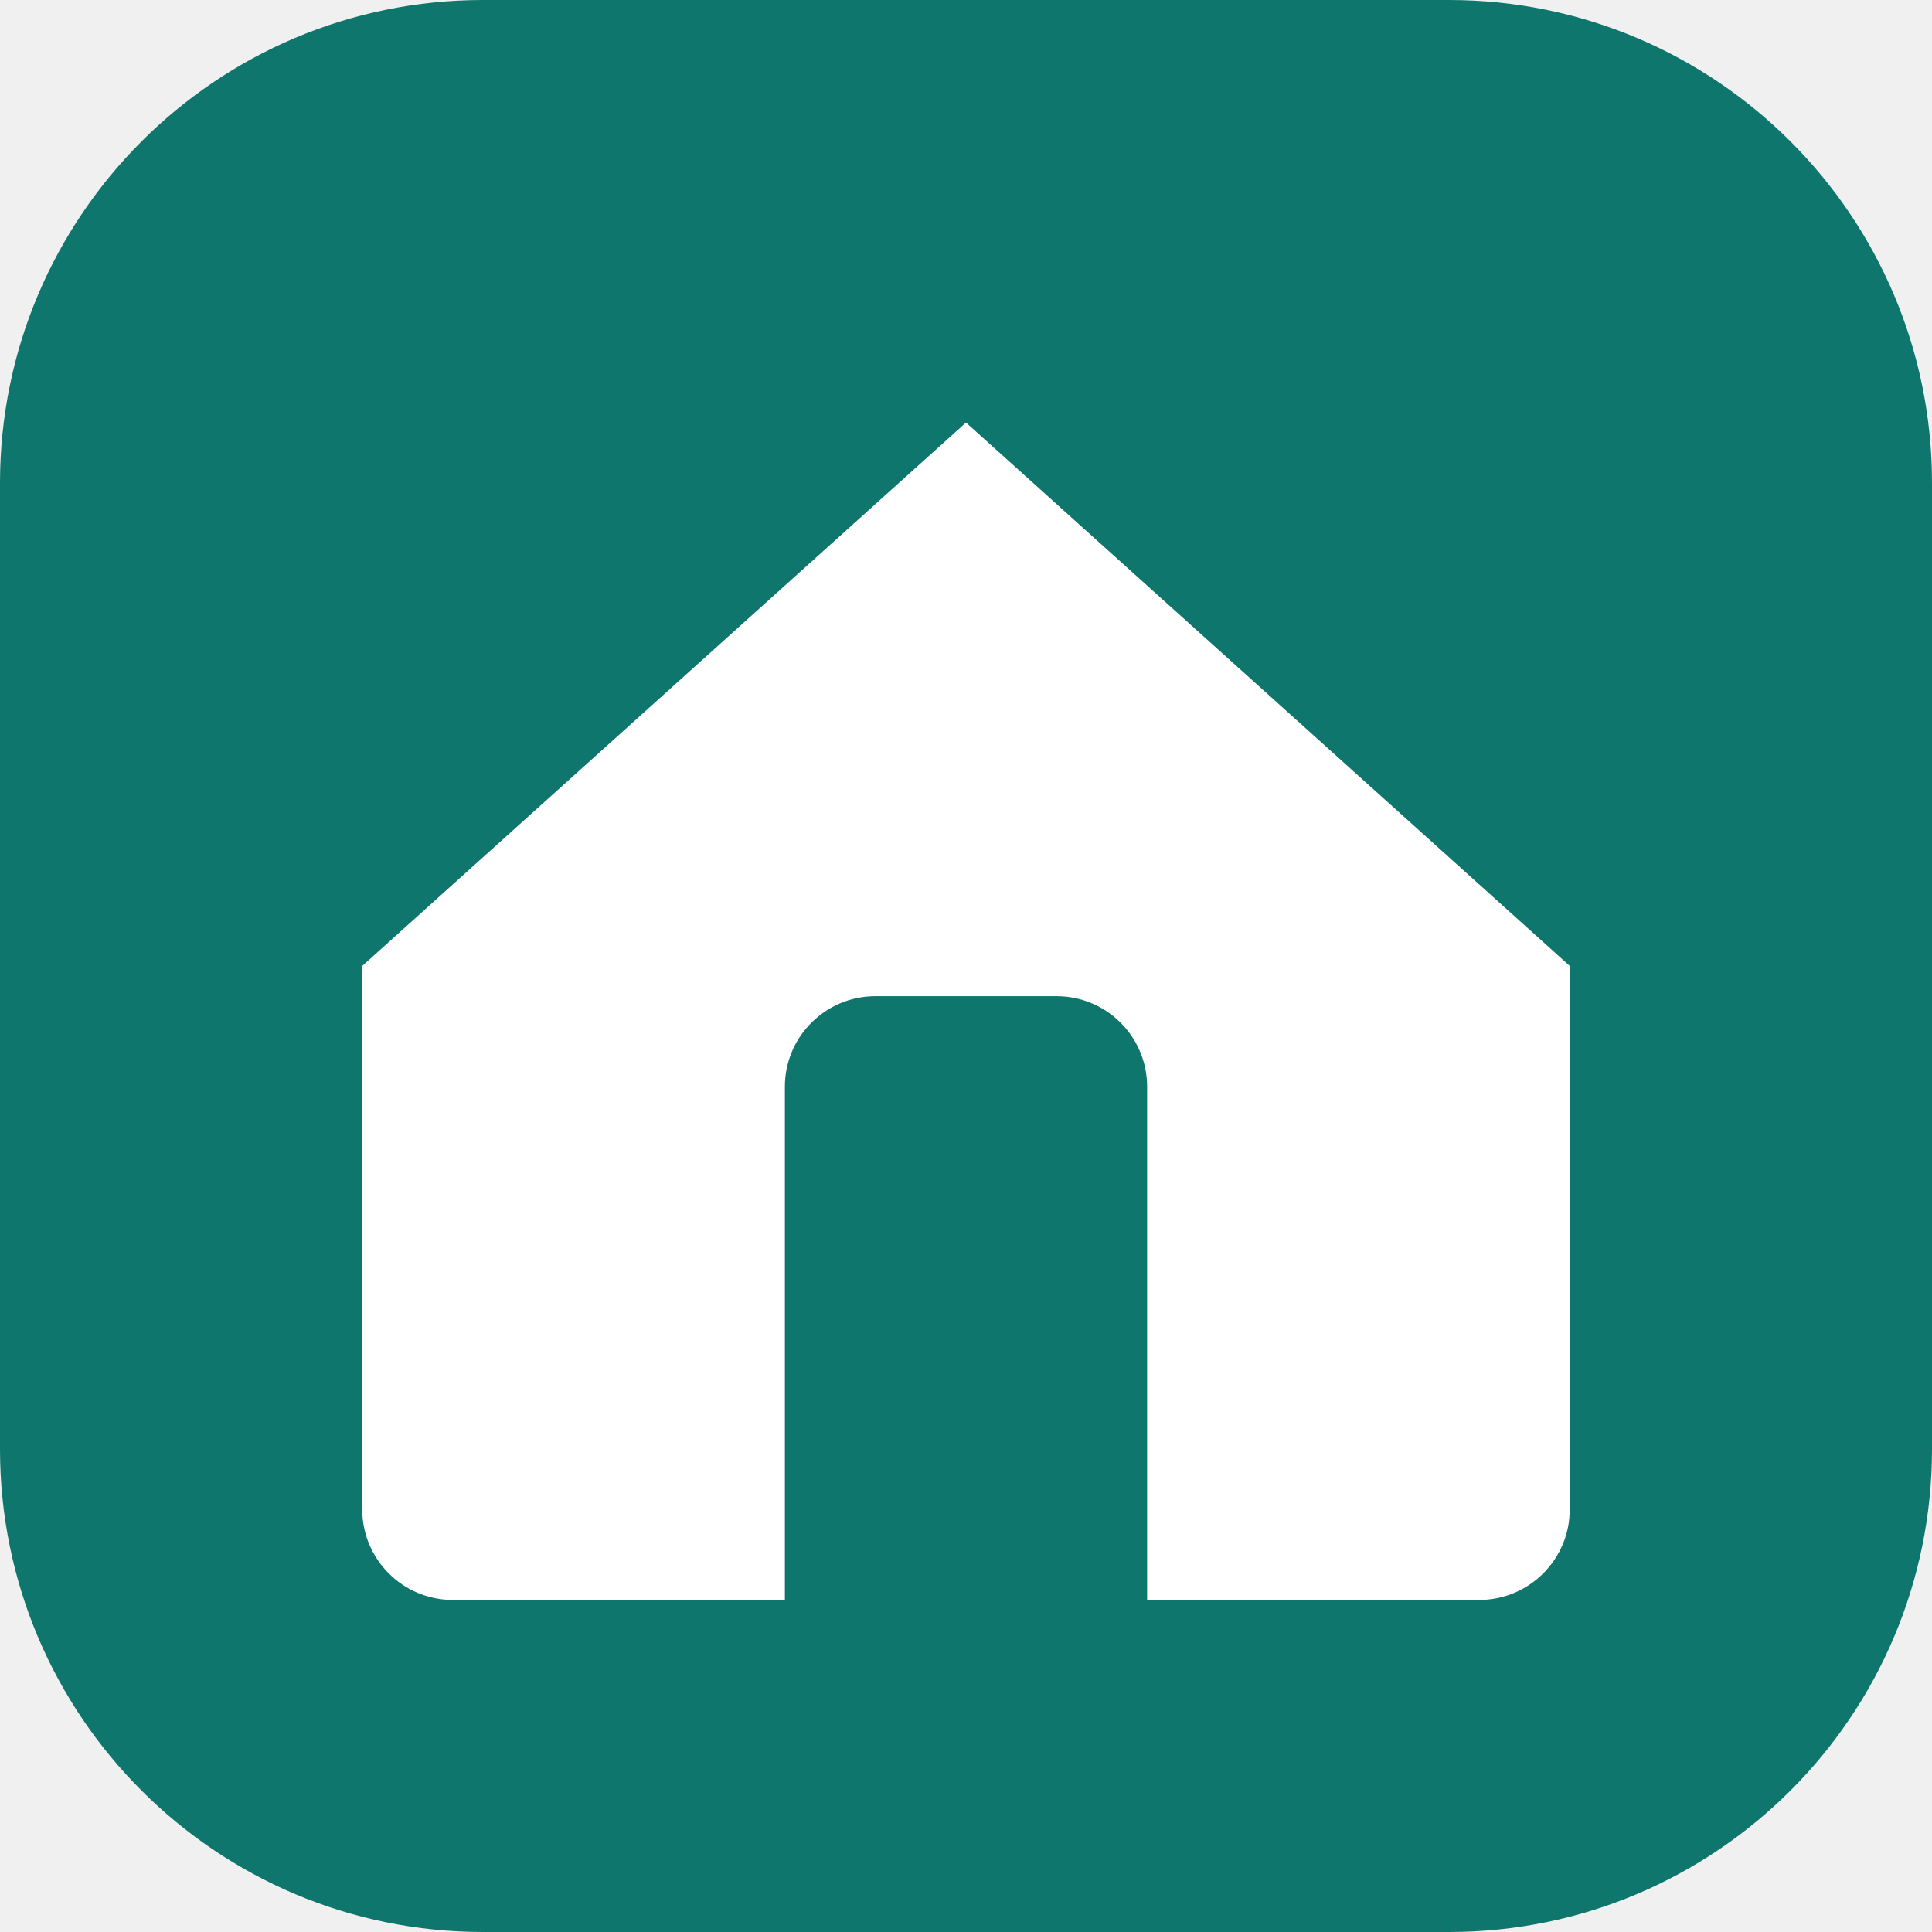
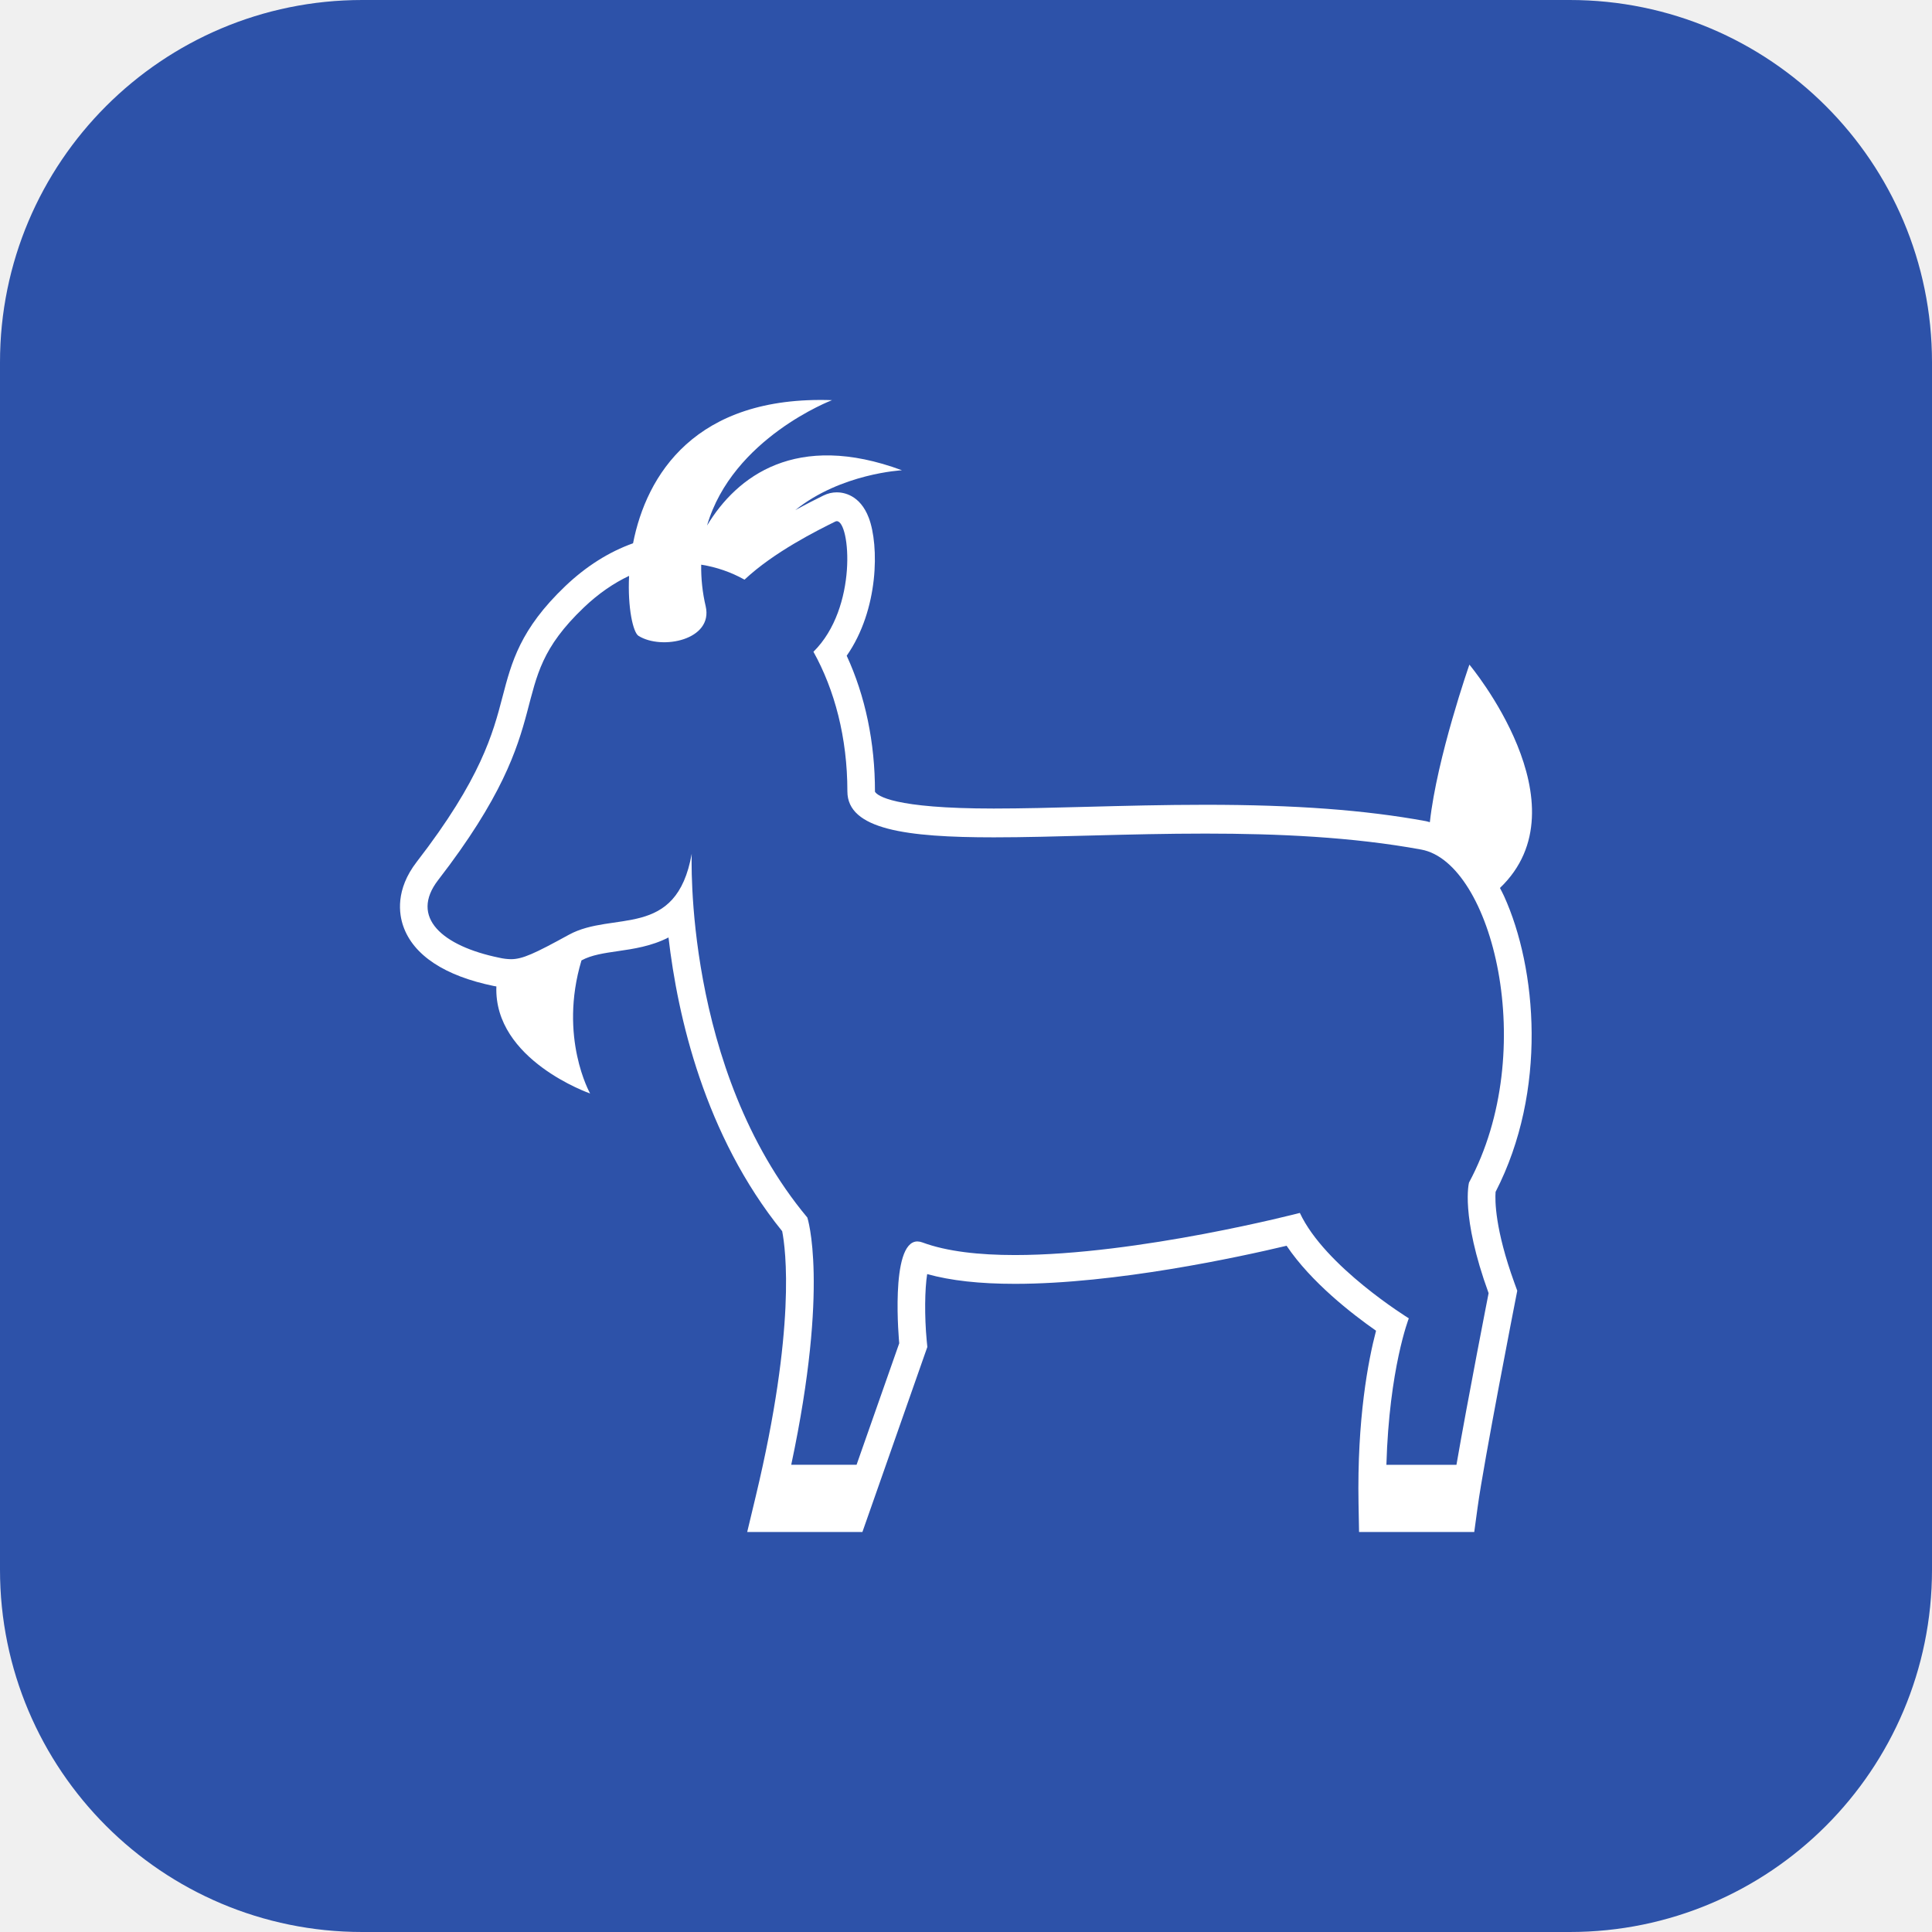
<svg xmlns="http://www.w3.org/2000/svg" viewBox="0 0 32 32" fill="none">
-   <rect width="32" height="32" rx="8" fill="#0F766E" />
-   <path fill="#fff" d="M16 7 26 16v9a1.5 1.5 0 0 1-1.5 1.5H19V18a1.5 1.5 0 0 0-1.5-1.5h-3A1.5 1.5 0 0 0 13 18v8.5H7.5A1.5 1.5 0 0 1 6 25v-9L16 7Z" />
-   <path fill="#fff" fill-opacity="0.35" d="M16 7 6 16h4.5L16 10.5 21.5 16H26L16 7Z" />
+   <rect width="32" height="32" rx="6" fill="#2D52A9" />
+   <g transform="translate(6 6) scale(0.3125)" fill="#fff">
+     <path d="M60.52 28.301c-.069-.153-.146-.292-.219-.437c4.609-4.403-1.62-11.837-1.62-11.837s-1.718 4.913-2.096 8.352c-.067-.017-.134-.042-.202-.055c-3.227-.593-6.942-.869-11.691-.869c-2.188 0-4.288.056-6.319.109c-1.754.046-3.411.09-4.899.09c-5.346 0-6.173-.683-6.299-.891c.003-2.608-.513-5.073-1.498-7.208c1.705-2.439 1.725-5.856 1.169-7.313c-.463-1.215-1.337-1.347-1.692-1.347q-.371 0-.711.169c-.333.164-.869.432-1.492.774c2.421-1.95 5.655-2.113 5.655-2.113c-5.606-2.074-8.751.31-10.331 2.929C19.626 4.016 24.9 2.009 24.9 2.009c-7.261-.252-9.841 3.978-10.547 7.586c-1.264.45-2.48 1.211-3.599 2.278C8.37 14.15 7.916 15.89 7.435 17.73c-.504 1.93-1.131 4.332-4.548 8.751c-1.14 1.476-.937 2.769-.713 3.409c.536 1.539 2.196 2.635 4.795 3.169c.043.009.094.016.14.024c-.147 3.9 4.968 5.674 4.968 5.674s-1.681-2.97-.458-7.052l.014-.008c.515-.282 1.202-.382 1.931-.487c.794-.115 1.764-.256 2.668-.723c.484 4.172 1.908 10.475 6.025 15.569c.189.959.741 5.104-1.4 14.047L20.403 62h6.106l.352-1.002l2.974-8.477l.116-.328l-.034-.348c-.121-1.282-.103-2.717.025-3.516c1.249.347 2.781.517 4.653.517c5.347 0 11.872-1.417 14.397-2.018c1.303 1.935 3.464 3.61 4.741 4.503c-.416 1.585-1.01 4.673-.928 9.17L52.833 62h6.105l.179-1.313c.328-2.413 1.999-10.956 2.016-11.042l.085-.433l-.15-.413c-1.036-2.858-1.032-4.379-.999-4.826c2.762-5.367 2.184-11.858.451-15.672m-.821 21.039s-1.101 5.616-1.704 9.098h-3.713c.148-5.113 1.188-7.764 1.188-7.764s-4.452-2.743-5.775-5.587c0 0-8.563 2.233-15.1 2.233c-1.89 0-3.609-.187-4.904-.668a.8.8 0 0 0-.267-.053c-1.481 0-.963 5.397-.963 5.397l-2.261 6.44h-3.463c2.033-9.569.853-13.104.853-13.104c-6.574-7.876-6.127-19.282-6.127-19.282c-.813 4.579-4.162 3.006-6.511 4.294c-1.823 1-2.459 1.295-3.072 1.295a3 3 0 0 1-.627-.079c-3-.616-4.761-2.137-3.227-4.119c6.735-8.713 3.253-10.18 7.716-14.44c.782-.746 1.589-1.295 2.401-1.679c-.084 1.699.214 3.001.498 3.179c1.23.771 3.972.222 3.562-1.566a9 9 0 0 1-.238-2.206a6.9 6.9 0 0 1 2.296.794C21.82 10.06 24.1 8.924 25.07 8.444a.2.2 0 0 1 .083-.021c.71.001 1.127 4.588-1.239 6.922c1.116 2.005 1.799 4.539 1.799 7.399c0 2.023 3.136 2.437 7.76 2.437c3.208 0 7.129-.199 11.219-.199c3.816 0 7.781.175 11.438.847c3.751.688 6.286 10.666 2.532 17.646c-.001-.001-.467 1.726 1.037 5.865" />
+   </g>
</svg>
